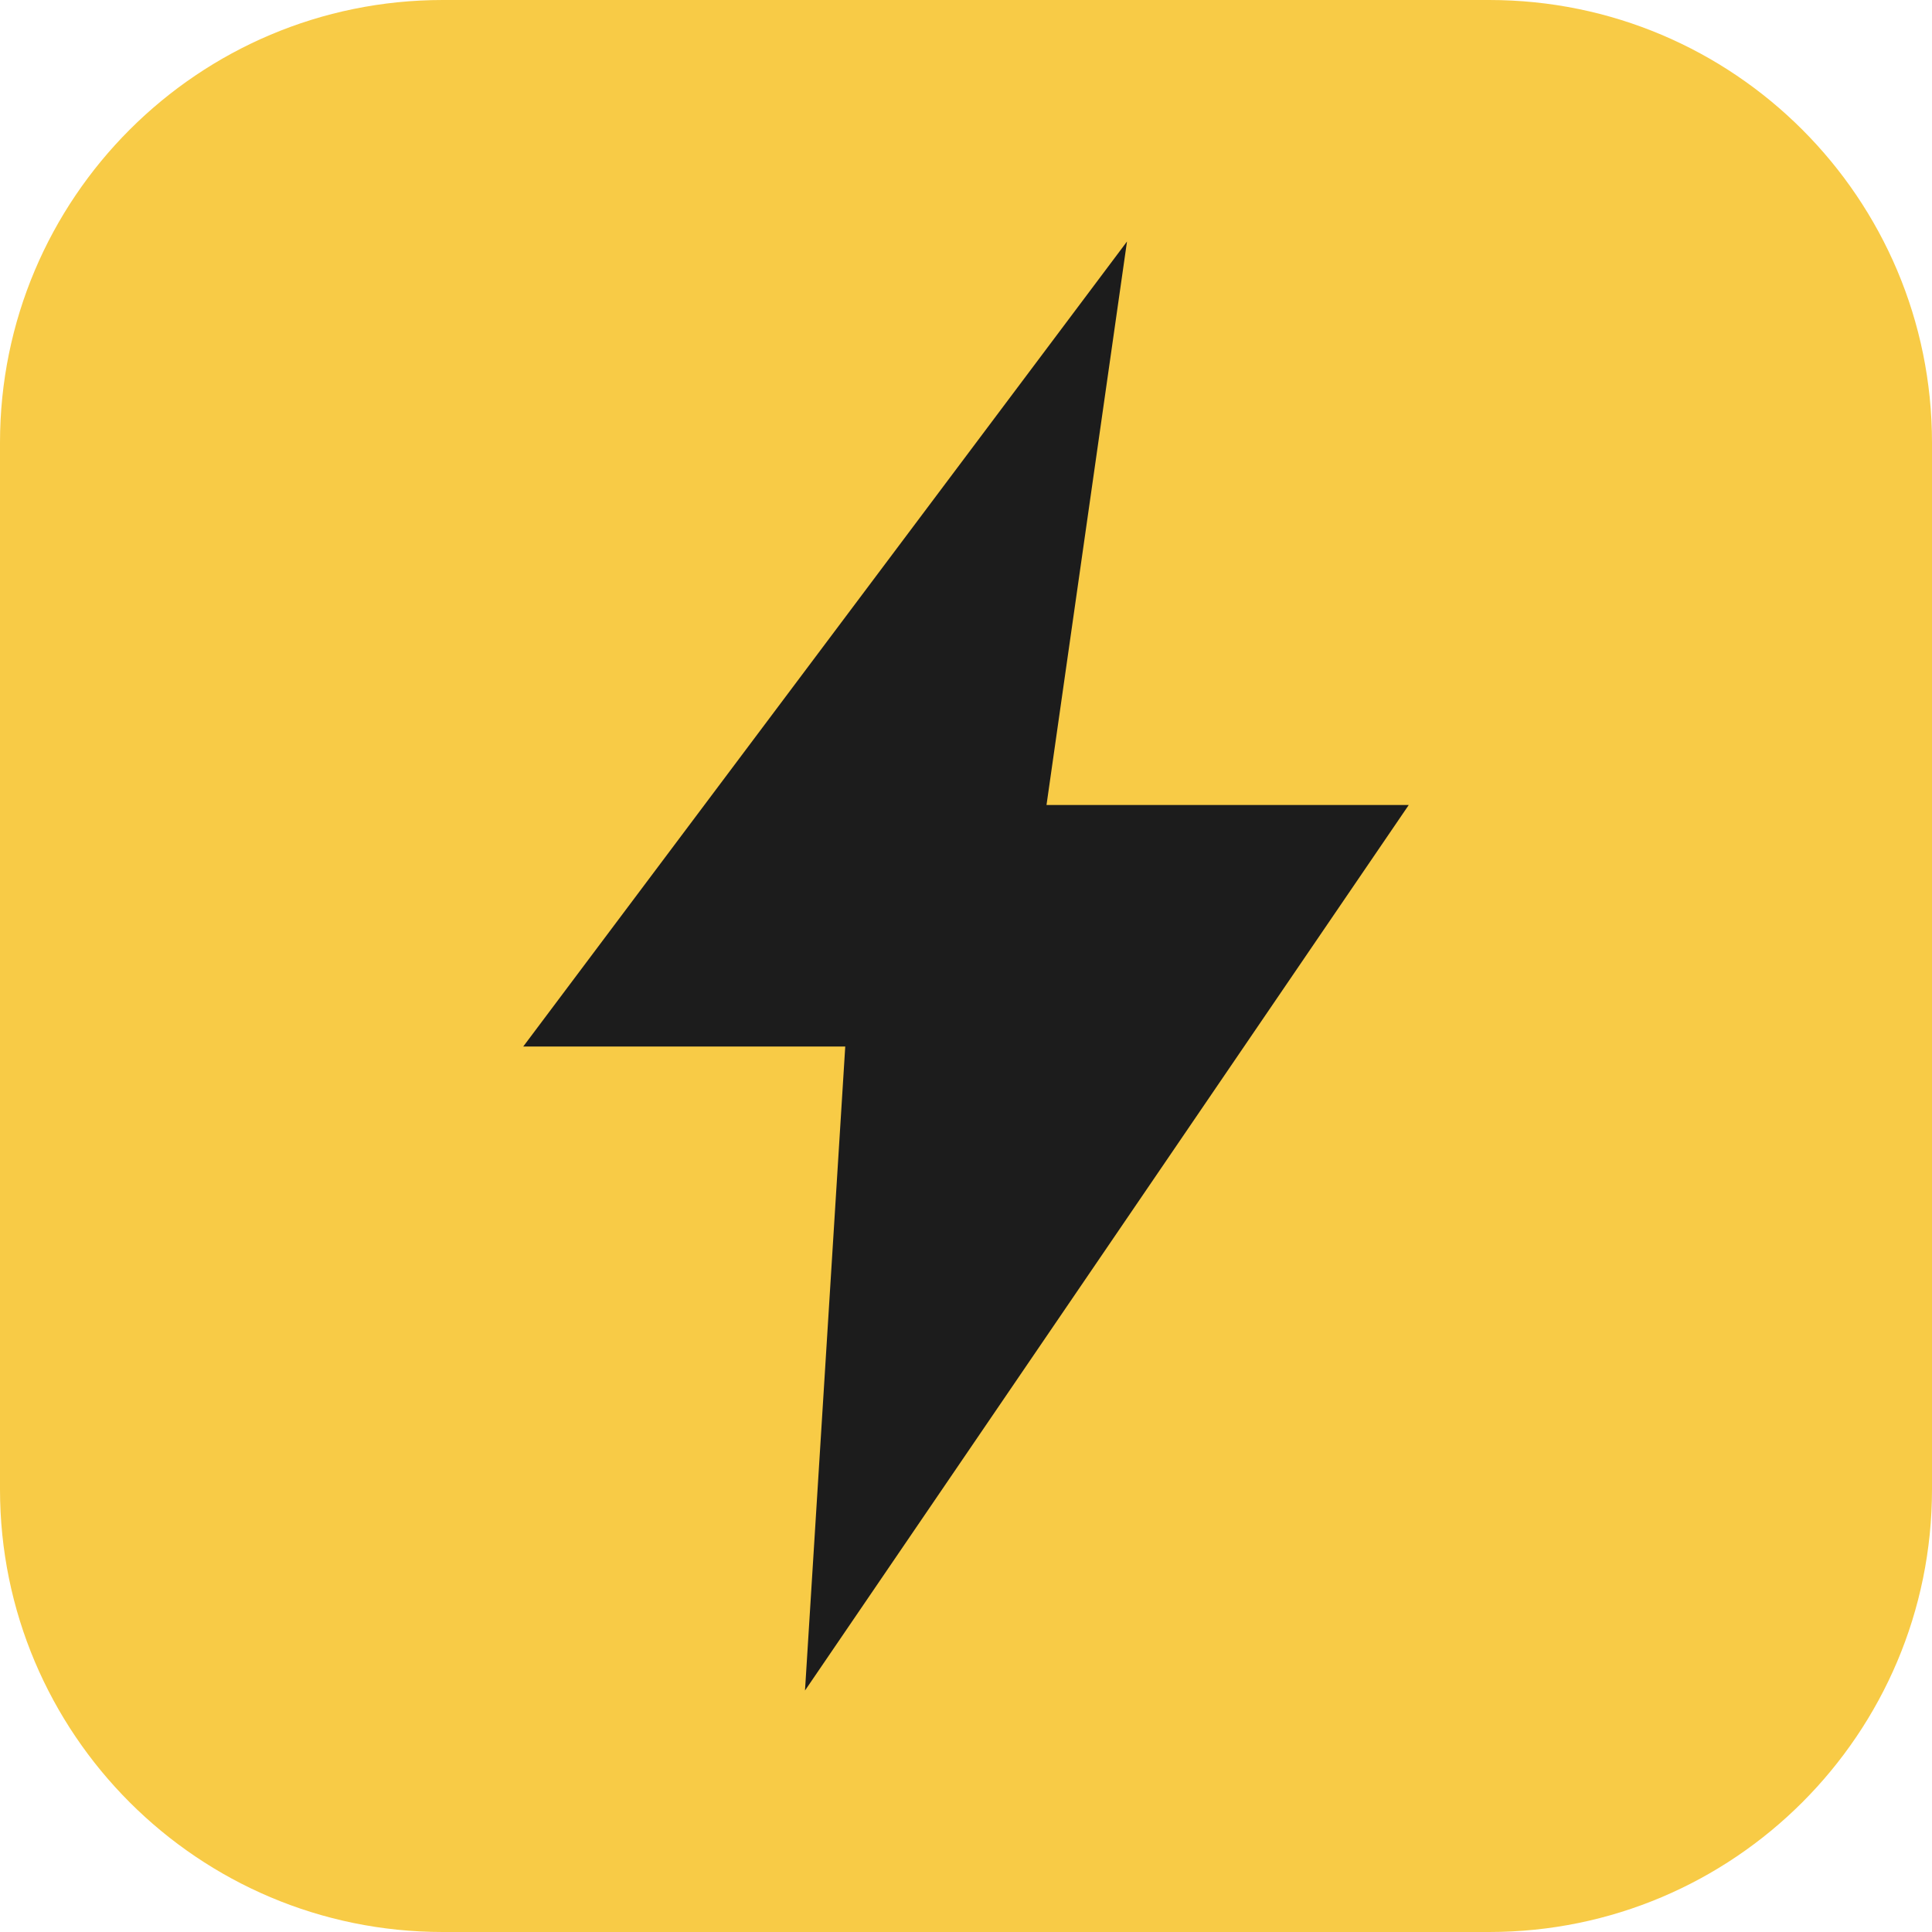
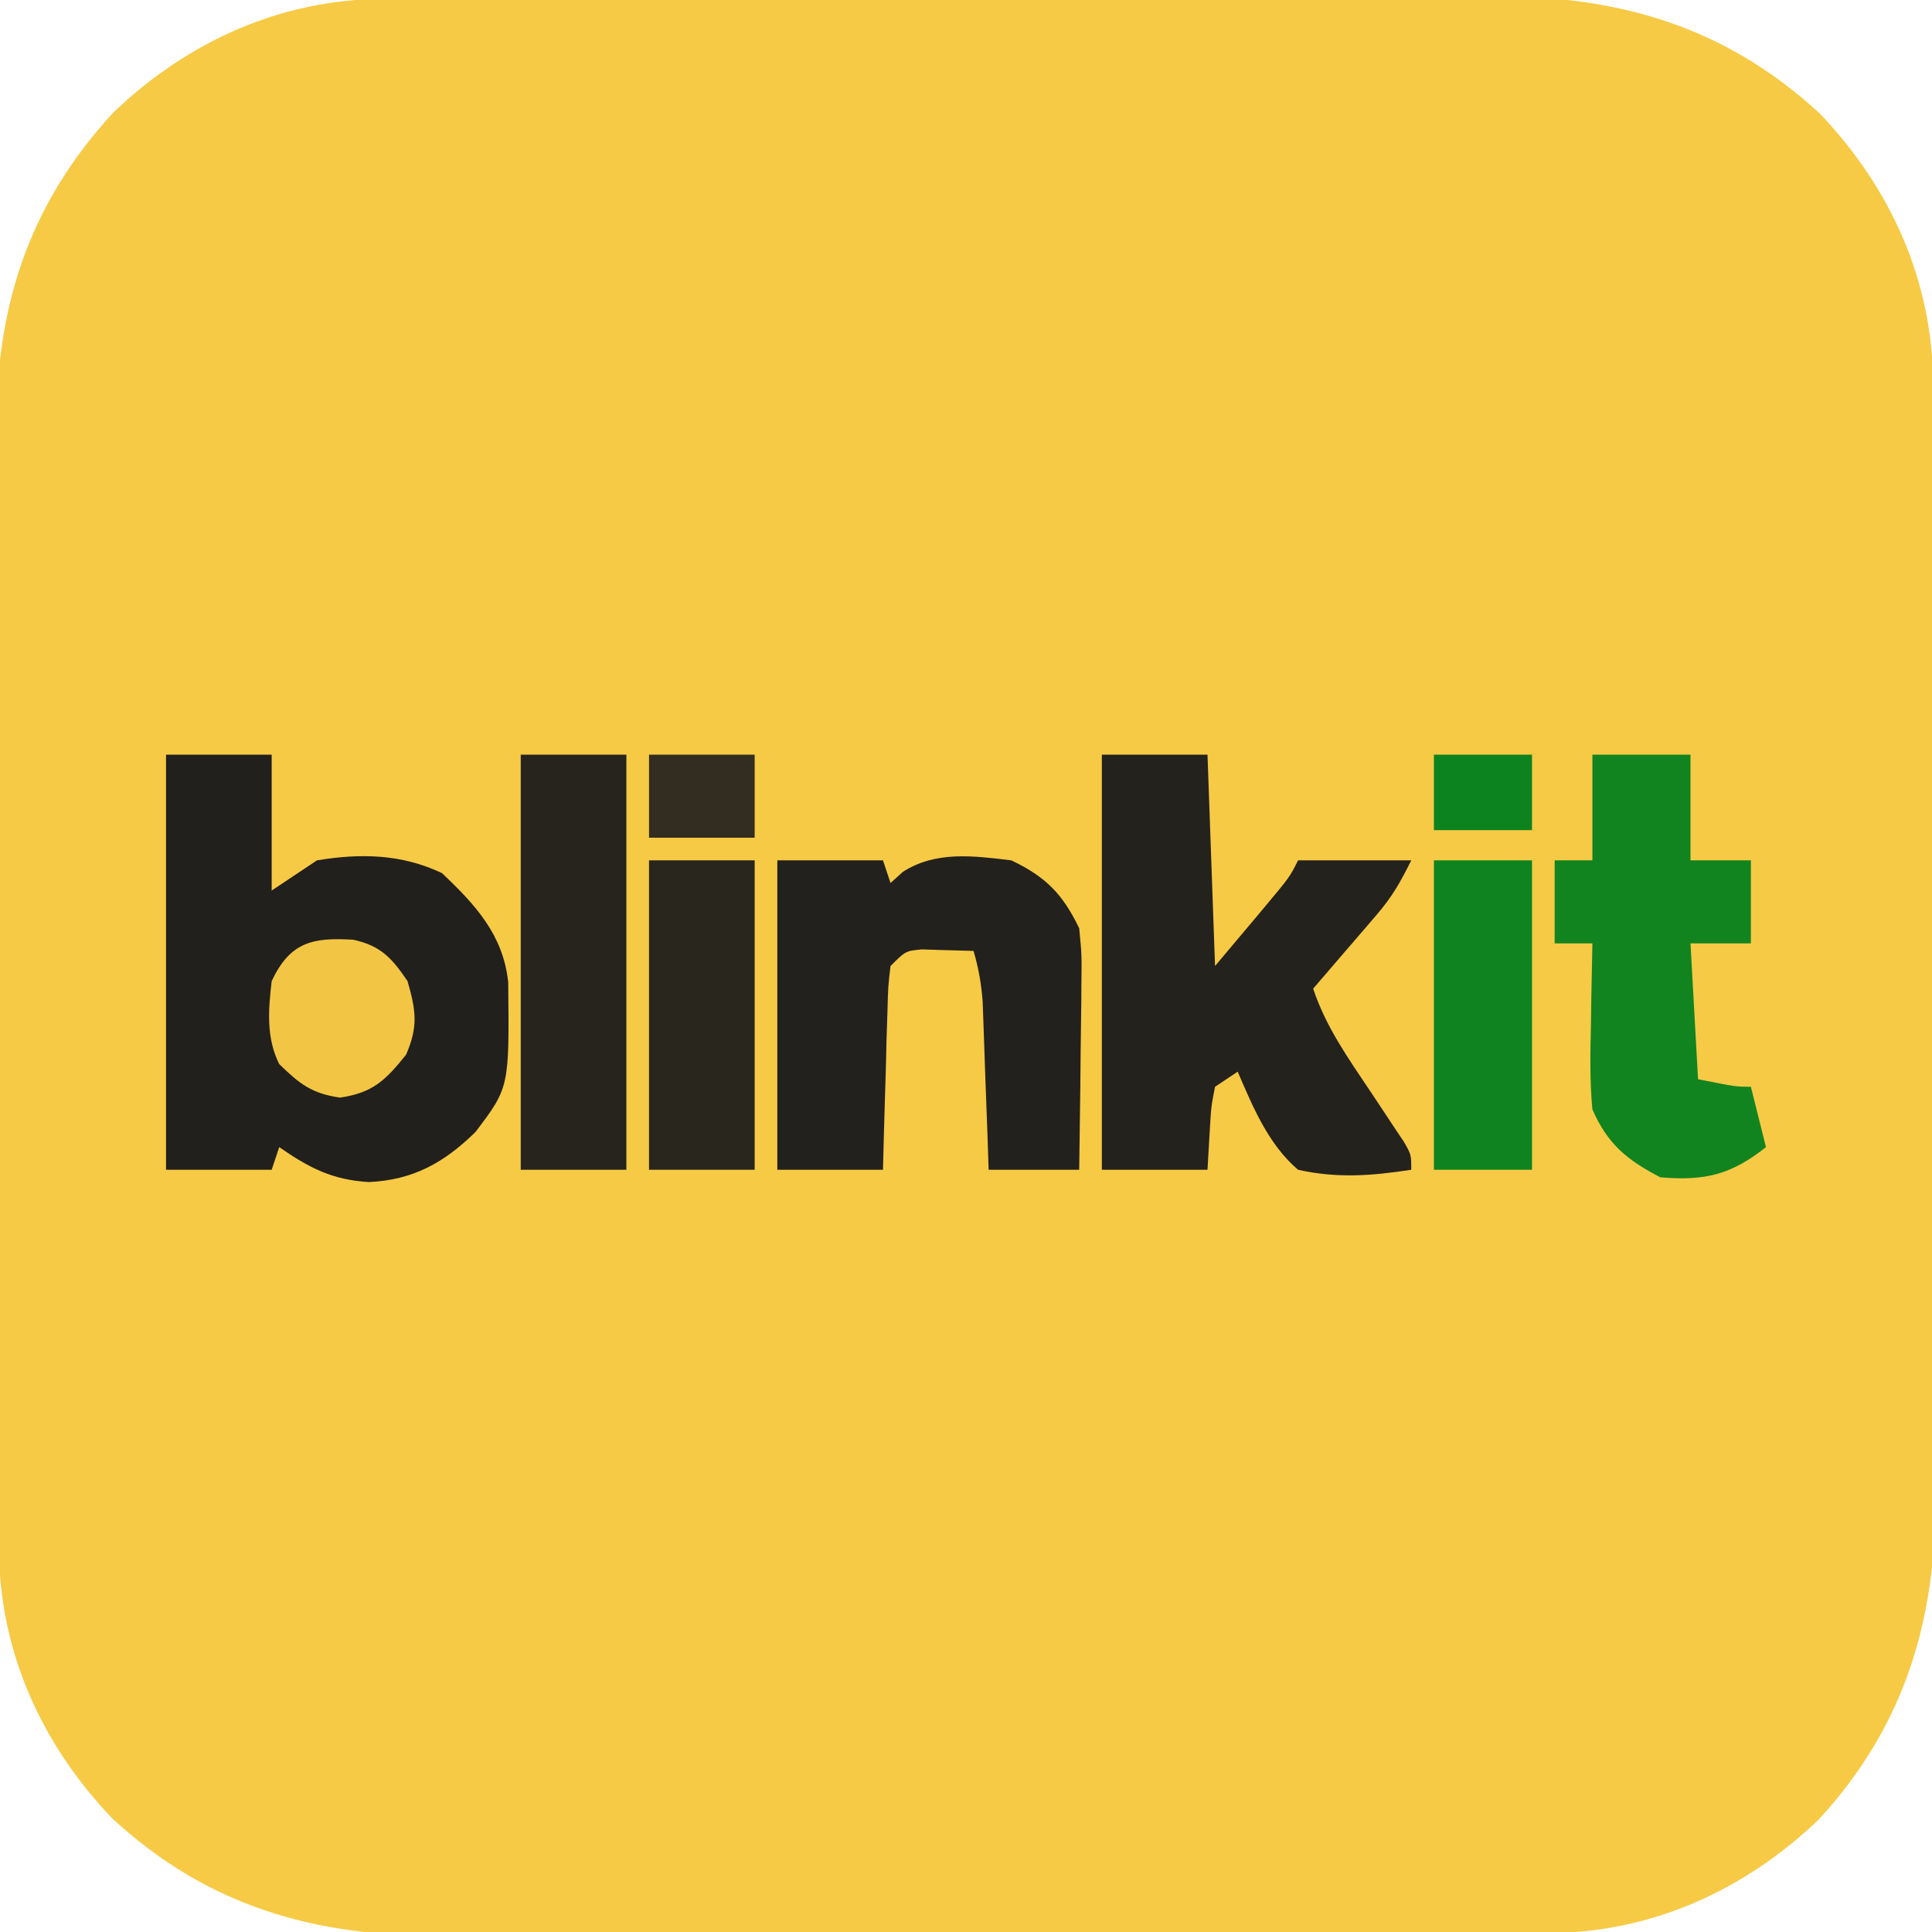
- <svg xmlns="http://www.w3.org/2000/svg" viewBox="0 0 48 48" fill="none">
-   <rect width="48" height="48" rx="11" fill="#F8CB46" />
-   <path d="M28 6 13 26h8l-1 16 15-22h-9l2-14z" fill="#1C1C1C" />
+ <svg xmlns="http://www.w3.org/2000/svg" version="1.1" width="256" height="256">
+   <path d="M50.89-.15c.68,0,1.36,0,2.07-.01c2.27-.01,4.55-.01,6.82-.02c1.64,0,3.27-.01,4.91-.02c5.36-.02,10.73-.03,16.09-.04c1.85,0,3.7-.01,5.55-.01c8.71-.02,17.41-.03,26.11-.04c10.02-.01,20.04-.04,30.06-.08c7.76-.03,15.52-.04,23.28-.05c4.63,0,9.26-.01,13.89-.03c4.36-.03,8.72-.03,13.08-.02c1.59,0,3.18-.01,4.77-.02c16.82-.14,31.01,3.92,43.61,15.53c9.42,9.88,14.97,22.2,15.02,35.85c0,.68,0,1.36,.01,2.07c.01,2.27,.01,4.55,.02,6.82c0,1.64,.01,3.27,.02,4.91c.02,5.36,.03,10.73,.04,16.09c0,1.85,.01,3.7,.01,5.55c.02,8.71,.03,17.41,.04,26.11c.01,10.02,.04,20.04,.08,30.06c.03,7.76,.04,15.52,.05,23.28c0,4.63,.01,9.26,.03,13.89c.03,4.36,.03,8.72,.02,13.08c0,1.59,.01,3.18,.02,4.77c.14,16.82-3.92,31.01-15.53,43.61c-9.88,9.42-22.2,14.97-35.85,15.02c-.68,0-1.36,0-2.07,.01c-2.27,.01-4.55,.01-6.82,.02c-1.64,0-3.27,.01-4.91,.02c-5.36,.02-10.73,.03-16.09,.04c-1.85,0-3.7,.01-5.55,.01c-8.71,.02-17.41,.03-26.11,.04c-10.02,.01-20.04,.04-30.06,.08c-7.76,.03-15.52,.04-23.28,.05c-4.63,0-9.26,.01-13.89,.03c-4.36,.03-8.72,.03-13.08,.02c-1.59,0-3.18,.01-4.77,.02c-16.82,.14-31.01-3.92-43.6-15.53C5.43,231.07-.1,218.74-.15,205.06c0-.68,0-1.37-.01-2.07c-.01-2.3-.01-4.59-.02-6.88c0-1.65-.01-3.29-.02-4.94c-.02-5.4-.03-10.8-.04-16.21c0-1.86-.01-3.72-.01-5.59c-.02-8.75-.03-17.51-.04-26.27c-.01-10.09-.04-20.18-.08-30.27C-.4,105.02-.41,97.2-.42,89.39c0-4.66-.01-9.32-.03-13.98c-.03-4.38-.03-8.77-.02-13.16c0-1.61-.01-3.21-.02-4.81c-.13-16.53,4.14-30.2,15.53-42.56C24.92,5.45,37.24-.1,50.89-.15Z" fill="#F7CA45" />
+   <path d="M22,100c4.67,0,9.33,0,14,0c0,6,0,12,0,18c1.98-1.32,3.96-2.64,6-4c5.81-.96,11.22-.84,16.56,1.69c4.47,4.23,8.11,8.19,8.78,14.45c.15,13.94,.15,13.94-4.34,19.86c-4.17,4.08-8.25,6.35-14.12,6.63c-4.86-.29-7.92-1.88-11.88-4.63c-.33,.99-.66,1.98-1,3c-4.67,0-9.33,0-14,0c0-18.33,0-36.67,0-55Z" fill="#22201D" />
+   <path d="M146,100c4.67,0,9.33,0,14,0c.33,9.33,.67,18.67,1,28c.81-.97,.81-.97,4.94-5.87c.51-.61,1.02-1.22,1.55-1.85c3.4-4.06,3.4-4.06,4.51-6.28c5,0,10,0,15,0c-1.49,2.98-2.52,4.81-4.6,7.23c-.49,.58-.98,1.15-1.49,1.74c-.5,.59-1.01,1.18-1.53,1.78c-.52,.6-1.04,1.2-1.57,1.82c-1.26,1.48-2.54,2.96-3.81,4.43c1.69,5.09,4.67,9.26,7.63,13.69c1.01,1.52,2.03,3.04,3.03,4.57c.45,.67,.9,1.34,1.36,2.03C187,153,187,153,187,155c-5.25,.8-9.78,1.16-15,0c-3.94-3.36-5.99-8.33-8-13c-.99,.66-1.98,1.32-3,2c-.51,2.6-.51,2.6-.69,5.63c-.1,1.77-.2,3.54-.31,5.37c-4.67,0-9.33,0-14,0c0-18.33,0-36.67,0-55Z" fill="#24221D" />
+   <path d="M103,114c4.67,0,9.33,0,14,0c.33,.99,.66,1.98,1,3c.54-.49,1.08-.97,1.63-1.47c4.35-2.81,9.38-2.13,14.37-1.53c4.59,2.18,6.81,4.47,9,9c.34,3.51,.34,3.51,.29,7.49c0,.7-.01,1.4-.01,2.13c-.02,2.23-.05,4.46-.09,6.69c-.02,1.52-.03,3.04-.04,4.56c-.04,3.71-.09,7.42-.15,11.13c-4,0-8,0-12,0c-.06-1.76-.12-3.52-.18-5.33c-.09-2.31-.17-4.61-.26-6.92c-.04-1.16-.08-2.32-.12-3.51c-.04-1.12-.08-2.23-.12-3.38c-.04-1.03-.08-2.05-.11-3.11c-.18-2.39-.54-4.46-1.21-6.75c-1.46-.05-2.92-.09-4.37-.12c-.41-.02-.41-.02-2.47-.08C120,126,120,126,118,128c-.32,2.71-.32,2.71-.41,6.1c-.02,.61-.02,.61-.12,3.67c-.03,1.27-.06,2.55-.09,3.86c-.02,.63-.02,.63-.12,3.87c-.1,3.17-.18,6.33-.26,9.5c-4.67,0-9.33,0-14,0c0-13.67,0-27.33,0-41Z" fill="#22211D" />
+   <path d="M211,100c4.33,0,8.67,0,13,0c0,4.67,0,9.33,0,14c2.64,0,5.28,0,8,0c0,3.67,0,7.33,0,11c-2.64,0-5.28,0-8,0c.17,3,.17,3,1,18c5,1,5,1,7,1c.66,2.64,1.32,5.28,2,8c-4.62,3.66-8.08,4.5-14,4c-4.44-2.31-7-4.42-9-9c-.36-3.78-.28-7.52-.19-11.31c.02-1.03,.03-2.06,.04-3.11c.04-2.53,.09-5.05,.15-7.58c-1.65,0-3.3,0-5,0c0-3.67,0-7.33,0-11c1.65,0,3.3,0,5,0c0-4.67,0-9.33,0-14Z" fill="#11841F" />
+   <path d="M69,100c4.67,0,9.33,0,14,0c0,18.33,0,36.67,0,55c-4.67,0-9.33,0-14,0c0-18.33,0-36.67,0-55Z" fill="#26241D" />
+   <path d="M86,114c4.67,0,9.33,0,14,0c0,13.67,0,27.33,0,41c-4.67,0-9.33,0-14,0c0-13.67,0-27.33,0-41Z" fill="#29261E" />
+   <path d="M190,114c4.33,0,8.67,0,13,0c0,13.67,0,27.33,0,41c-4.33,0-8.67,0-13,0c0-13.67,0-27.33,0-41Z" fill="#0E831F" />
+   <path d="M46.81,124.52c3.66,.8,5.12,2.44,7.19,5.48c1.12,3.91,1.43,5.99-.19,9.75c-2.72,3.38-4.37,5.04-8.75,5.69c-3.77-.54-5.36-1.82-8.06-4.44c-1.74-3.48-1.45-7.2-1-11c2.44-5.19,5.43-5.81,10.81-5.48Z" fill="#F2C644" />
+   <path d="M86,100c4.67,0,9.33,0,14,0c0,3.67,0,7.33,0,11c-4.67,0-9.33,0-14,0c0-3.67,0-7.33,0-11Z" fill="#322D20" />
+   <path d="M190,100c4.33,0,8.67,0,13,0c0,3.3,0,6.6,0,10c-4.33,0-8.67,0-13,0c0-3.3,0-6.6,0-10Z" fill="#0D831F" />
</svg>
